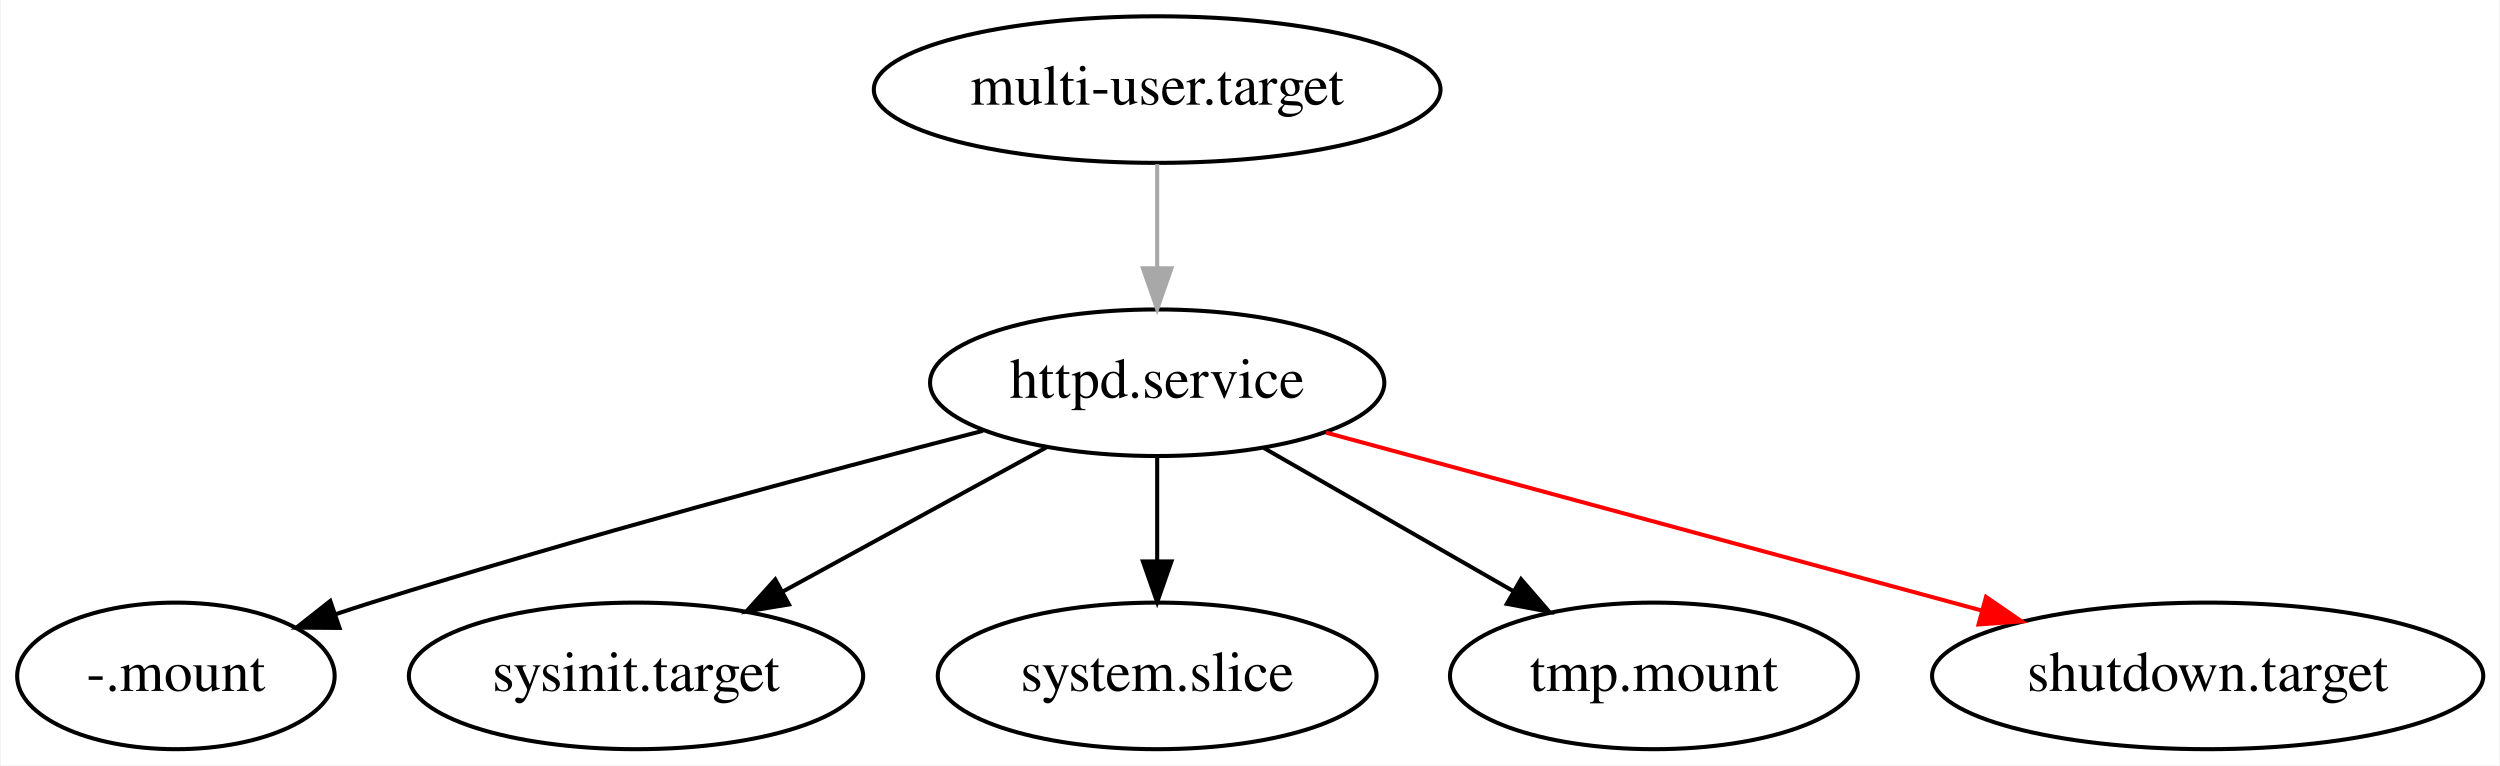
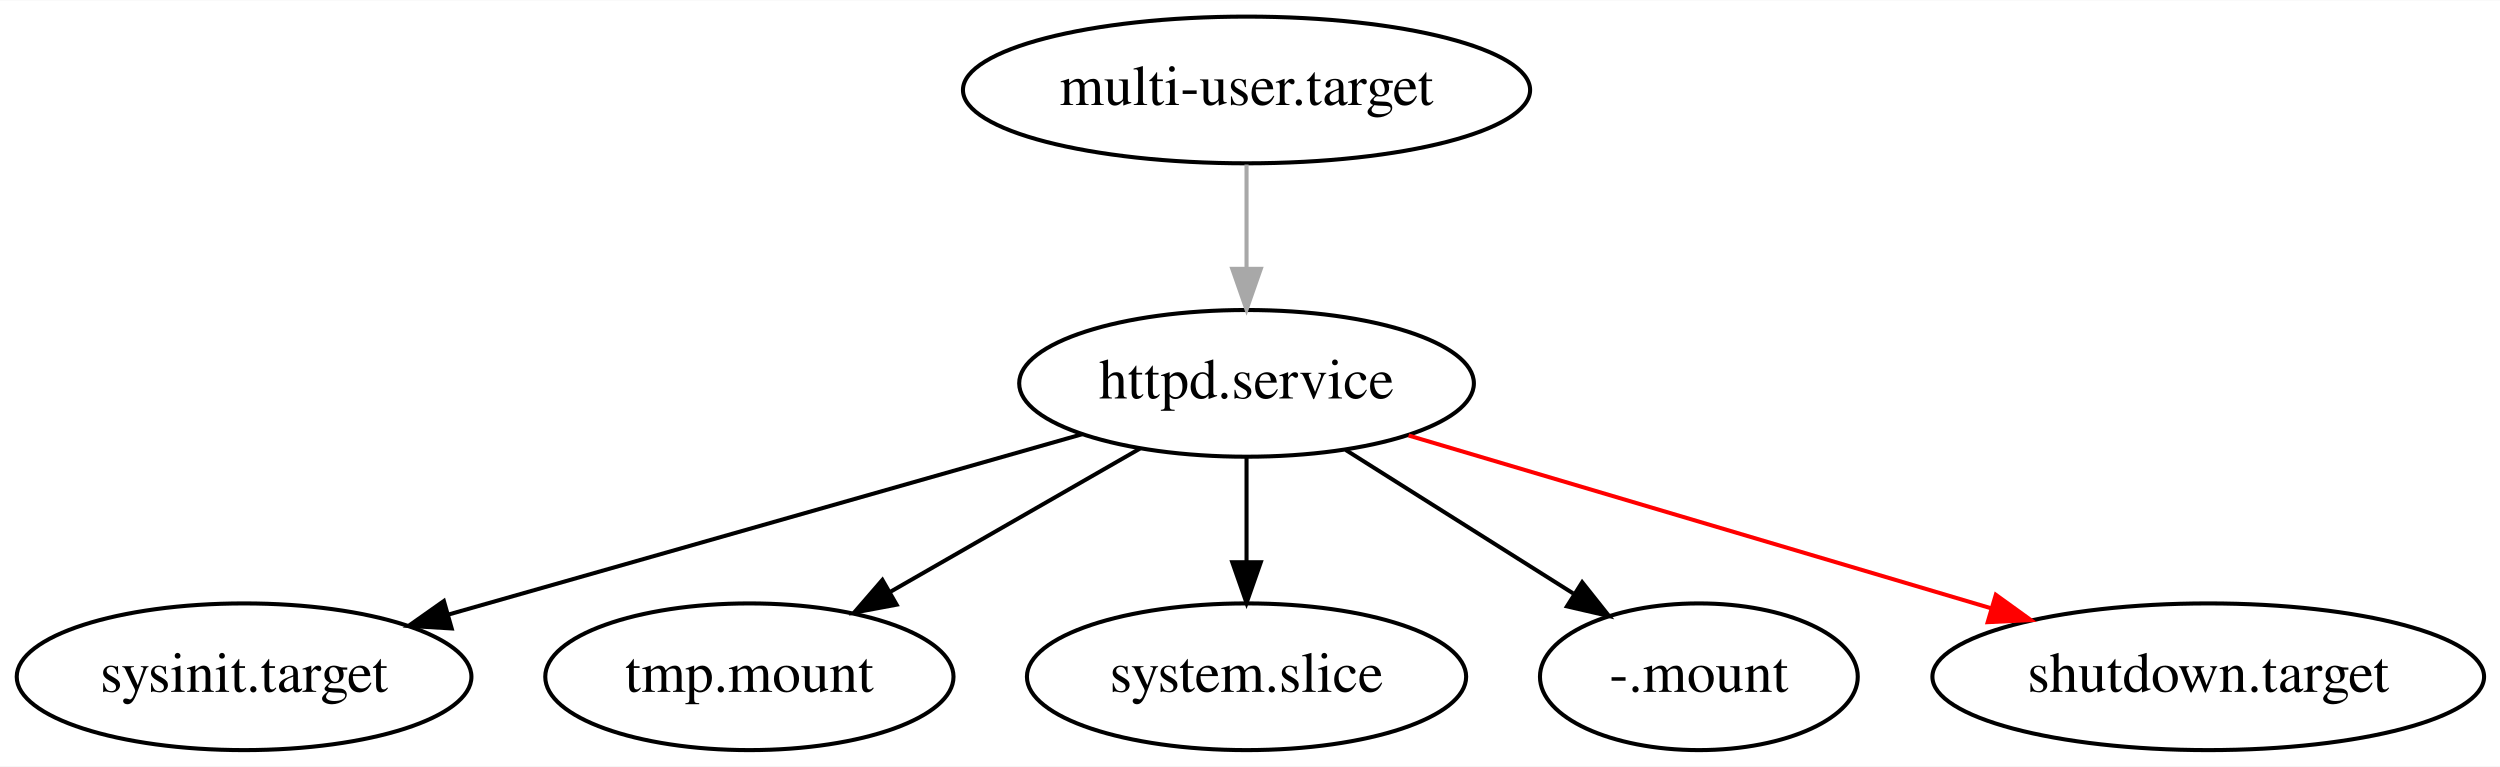
- <svg xmlns="http://www.w3.org/2000/svg" width="614pt" height="188pt" viewBox="0.00 0.00 613.59 188.00">
+ <svg xmlns="http://www.w3.org/2000/svg" width="613pt" height="188pt" viewBox="0.00 0.00 613.49 188.00">
  <g id="graph0" class="graph" transform="scale(1 1) rotate(0) translate(4 184)">
-     <polygon fill="white" stroke="none" points="-4,4 -4,-184 609.591,-184 609.591,4 -4,4" />
+     <polygon fill="white" stroke="none" points="-4,4 -4,-184 609.489,-184 609.489,4 -4,4" />
    <g id="node1" class="node">
-       <ellipse fill="none" stroke="black" cx="279.997" cy="-162" rx="69.588" ry="18" />
-       <text text-anchor="middle" x="279.997" y="-158.3" font-family="Times,serif" font-size="14.00">multi-user.target</text>
+       <ellipse fill="none" stroke="black" cx="301.895" cy="-162" rx="69.588" ry="18" />
+       <text text-anchor="middle" x="301.895" y="-158.3" font-family="Times,serif" font-size="14.00">multi-user.target</text>
    </g>
    <g id="node2" class="node">
-       <ellipse fill="none" stroke="black" cx="279.997" cy="-90" rx="55.79" ry="18" />
-       <text text-anchor="middle" x="279.997" y="-86.3" font-family="Times,serif" font-size="14.00">httpd.service</text>
+       <ellipse fill="none" stroke="black" cx="301.895" cy="-90" rx="55.79" ry="18" />
+       <text text-anchor="middle" x="301.895" y="-86.3" font-family="Times,serif" font-size="14.00">httpd.service</text>
    </g>
    <g id="edge1" class="edge">
-       <path fill="none" stroke="#a8a8a8" d="M279.997,-143.697C279.997,-135.983 279.997,-126.712 279.997,-118.112" />
-       <polygon fill="#a8a8a8" stroke="#a8a8a8" points="283.497,-118.104 279.997,-108.104 276.497,-118.104 283.497,-118.104" />
+       <path fill="none" stroke="#a8a8a8" d="M301.895,-143.697C301.895,-135.983 301.895,-126.712 301.895,-118.112" />
+       <polygon fill="#a8a8a8" stroke="#a8a8a8" points="305.395,-118.104 301.895,-108.104 298.395,-118.104 305.395,-118.104" />
    </g>
    <g id="node3" class="node">
-       <ellipse fill="none" stroke="black" cx="38.996" cy="-18" rx="38.993" ry="18" />
-       <text text-anchor="middle" x="38.996" y="-14.3" font-family="Times,serif" font-size="14.00">-.mount</text>
+       <ellipse fill="none" stroke="black" cx="55.895" cy="-18" rx="55.79" ry="18" />
+       <text text-anchor="middle" x="55.895" y="-14.3" font-family="Times,serif" font-size="14.00">sysinit.target</text>
    </g>
    <g id="edge2" class="edge">
-       <path fill="none" stroke="black" d="M237.191,-78.195C197.909,-68.055 138.217,-52.08 86.996,-36 84.096,-35.089 81.108,-34.117 78.109,-33.115" />
-       <polygon fill="black" stroke="black" points="79.18,-29.782 68.586,-29.857 76.915,-36.405 79.18,-29.782" />
+       <path fill="none" stroke="black" d="M261.549,-77.519C219.007,-65.414 151.914,-46.322 106.008,-33.26" />
+       <polygon fill="black" stroke="black" points="106.84,-29.858 96.263,-30.487 104.924,-36.59 106.84,-29.858" />
    </g>
    <g id="node4" class="node">
-       <ellipse fill="none" stroke="black" cx="151.997" cy="-18" rx="55.79" ry="18" />
-       <text text-anchor="middle" x="151.997" y="-14.3" font-family="Times,serif" font-size="14.00">sysinit.target</text>
+       <ellipse fill="none" stroke="black" cx="179.895" cy="-18" rx="50.091" ry="18" />
+       <text text-anchor="middle" x="179.895" y="-14.3" font-family="Times,serif" font-size="14.00">tmp.mount</text>
    </g>
    <g id="edge3" class="edge">
-       <path fill="none" stroke="black" d="M252.851,-74.155C233.929,-63.807 208.487,-49.893 187.891,-38.63" />
-       <polygon fill="black" stroke="black" points="189.556,-35.551 179.103,-33.824 186.197,-41.693 189.556,-35.551" />
+       <path fill="none" stroke="black" d="M275.723,-73.983C257.832,-63.718 233.93,-50.004 214.473,-38.84" />
+       <polygon fill="black" stroke="black" points="216.021,-35.693 205.605,-33.752 212.537,-41.764 216.021,-35.693" />
    </g>
    <g id="node5" class="node">
-       <ellipse fill="none" stroke="black" cx="279.997" cy="-18" rx="53.891" ry="18" />
-       <text text-anchor="middle" x="279.997" y="-14.3" font-family="Times,serif" font-size="14.00">system.slice</text>
+       <ellipse fill="none" stroke="black" cx="301.895" cy="-18" rx="53.891" ry="18" />
+       <text text-anchor="middle" x="301.895" y="-14.3" font-family="Times,serif" font-size="14.00">system.slice</text>
    </g>
    <g id="edge4" class="edge">
-       <path fill="none" stroke="black" d="M279.997,-71.697C279.997,-63.983 279.997,-54.712 279.997,-46.112" />
-       <polygon fill="black" stroke="black" points="283.497,-46.104 279.997,-36.104 276.497,-46.104 283.497,-46.104" />
+       <path fill="none" stroke="black" d="M301.895,-71.697C301.895,-63.983 301.895,-54.712 301.895,-46.112" />
+       <polygon fill="black" stroke="black" points="305.395,-46.104 301.895,-36.104 298.395,-46.104 305.395,-46.104" />
    </g>
    <g id="node6" class="node">
-       <ellipse fill="none" stroke="black" cx="401.997" cy="-18" rx="50.091" ry="18" />
-       <text text-anchor="middle" x="401.997" y="-14.3" font-family="Times,serif" font-size="14.00">tmp.mount</text>
+       <ellipse fill="none" stroke="black" cx="412.895" cy="-18" rx="38.993" ry="18" />
+       <text text-anchor="middle" x="412.895" y="-14.3" font-family="Times,serif" font-size="14.00">-.mount</text>
    </g>
    <g id="edge5" class="edge">
-       <path fill="none" stroke="black" d="M306.169,-73.983C324.06,-63.718 347.962,-50.004 367.418,-38.84" />
-       <polygon fill="black" stroke="black" points="369.355,-41.764 376.287,-33.752 365.871,-35.693 369.355,-41.764" />
+       <path fill="none" stroke="black" d="M326.254,-73.638C342.667,-63.288 364.45,-49.551 382.069,-38.44" />
+       <polygon fill="black" stroke="black" points="384.26,-41.196 390.852,-32.901 380.527,-35.275 384.26,-41.196" />
    </g>
    <g id="node7" class="node">
-       <ellipse fill="none" stroke="black" cx="537.997" cy="-18" rx="67.688" ry="18" />
-       <text text-anchor="middle" x="537.997" y="-14.3" font-family="Times,serif" font-size="14.00">shutdown.target</text>
+       <ellipse fill="none" stroke="black" cx="537.895" cy="-18" rx="67.688" ry="18" />
+       <text text-anchor="middle" x="537.895" y="-14.3" font-family="Times,serif" font-size="14.00">shutdown.target</text>
    </g>
    <g id="edge6" class="edge">
-       <path fill="none" stroke="red" d="M321.449,-77.753C365.159,-65.894 434.259,-47.146 482.615,-34.026" />
-       <polygon fill="red" stroke="red" points="483.564,-37.395 492.298,-31.399 481.731,-30.639 483.564,-37.395" />
+       <path fill="none" stroke="red" d="M341.662,-77.205C380.905,-65.565 441.157,-47.694 484.543,-34.825" />
+       <polygon fill="red" stroke="red" points="485.765,-38.113 494.357,-31.914 483.774,-31.402 485.765,-38.113" />
    </g>
  </g>
</svg>
